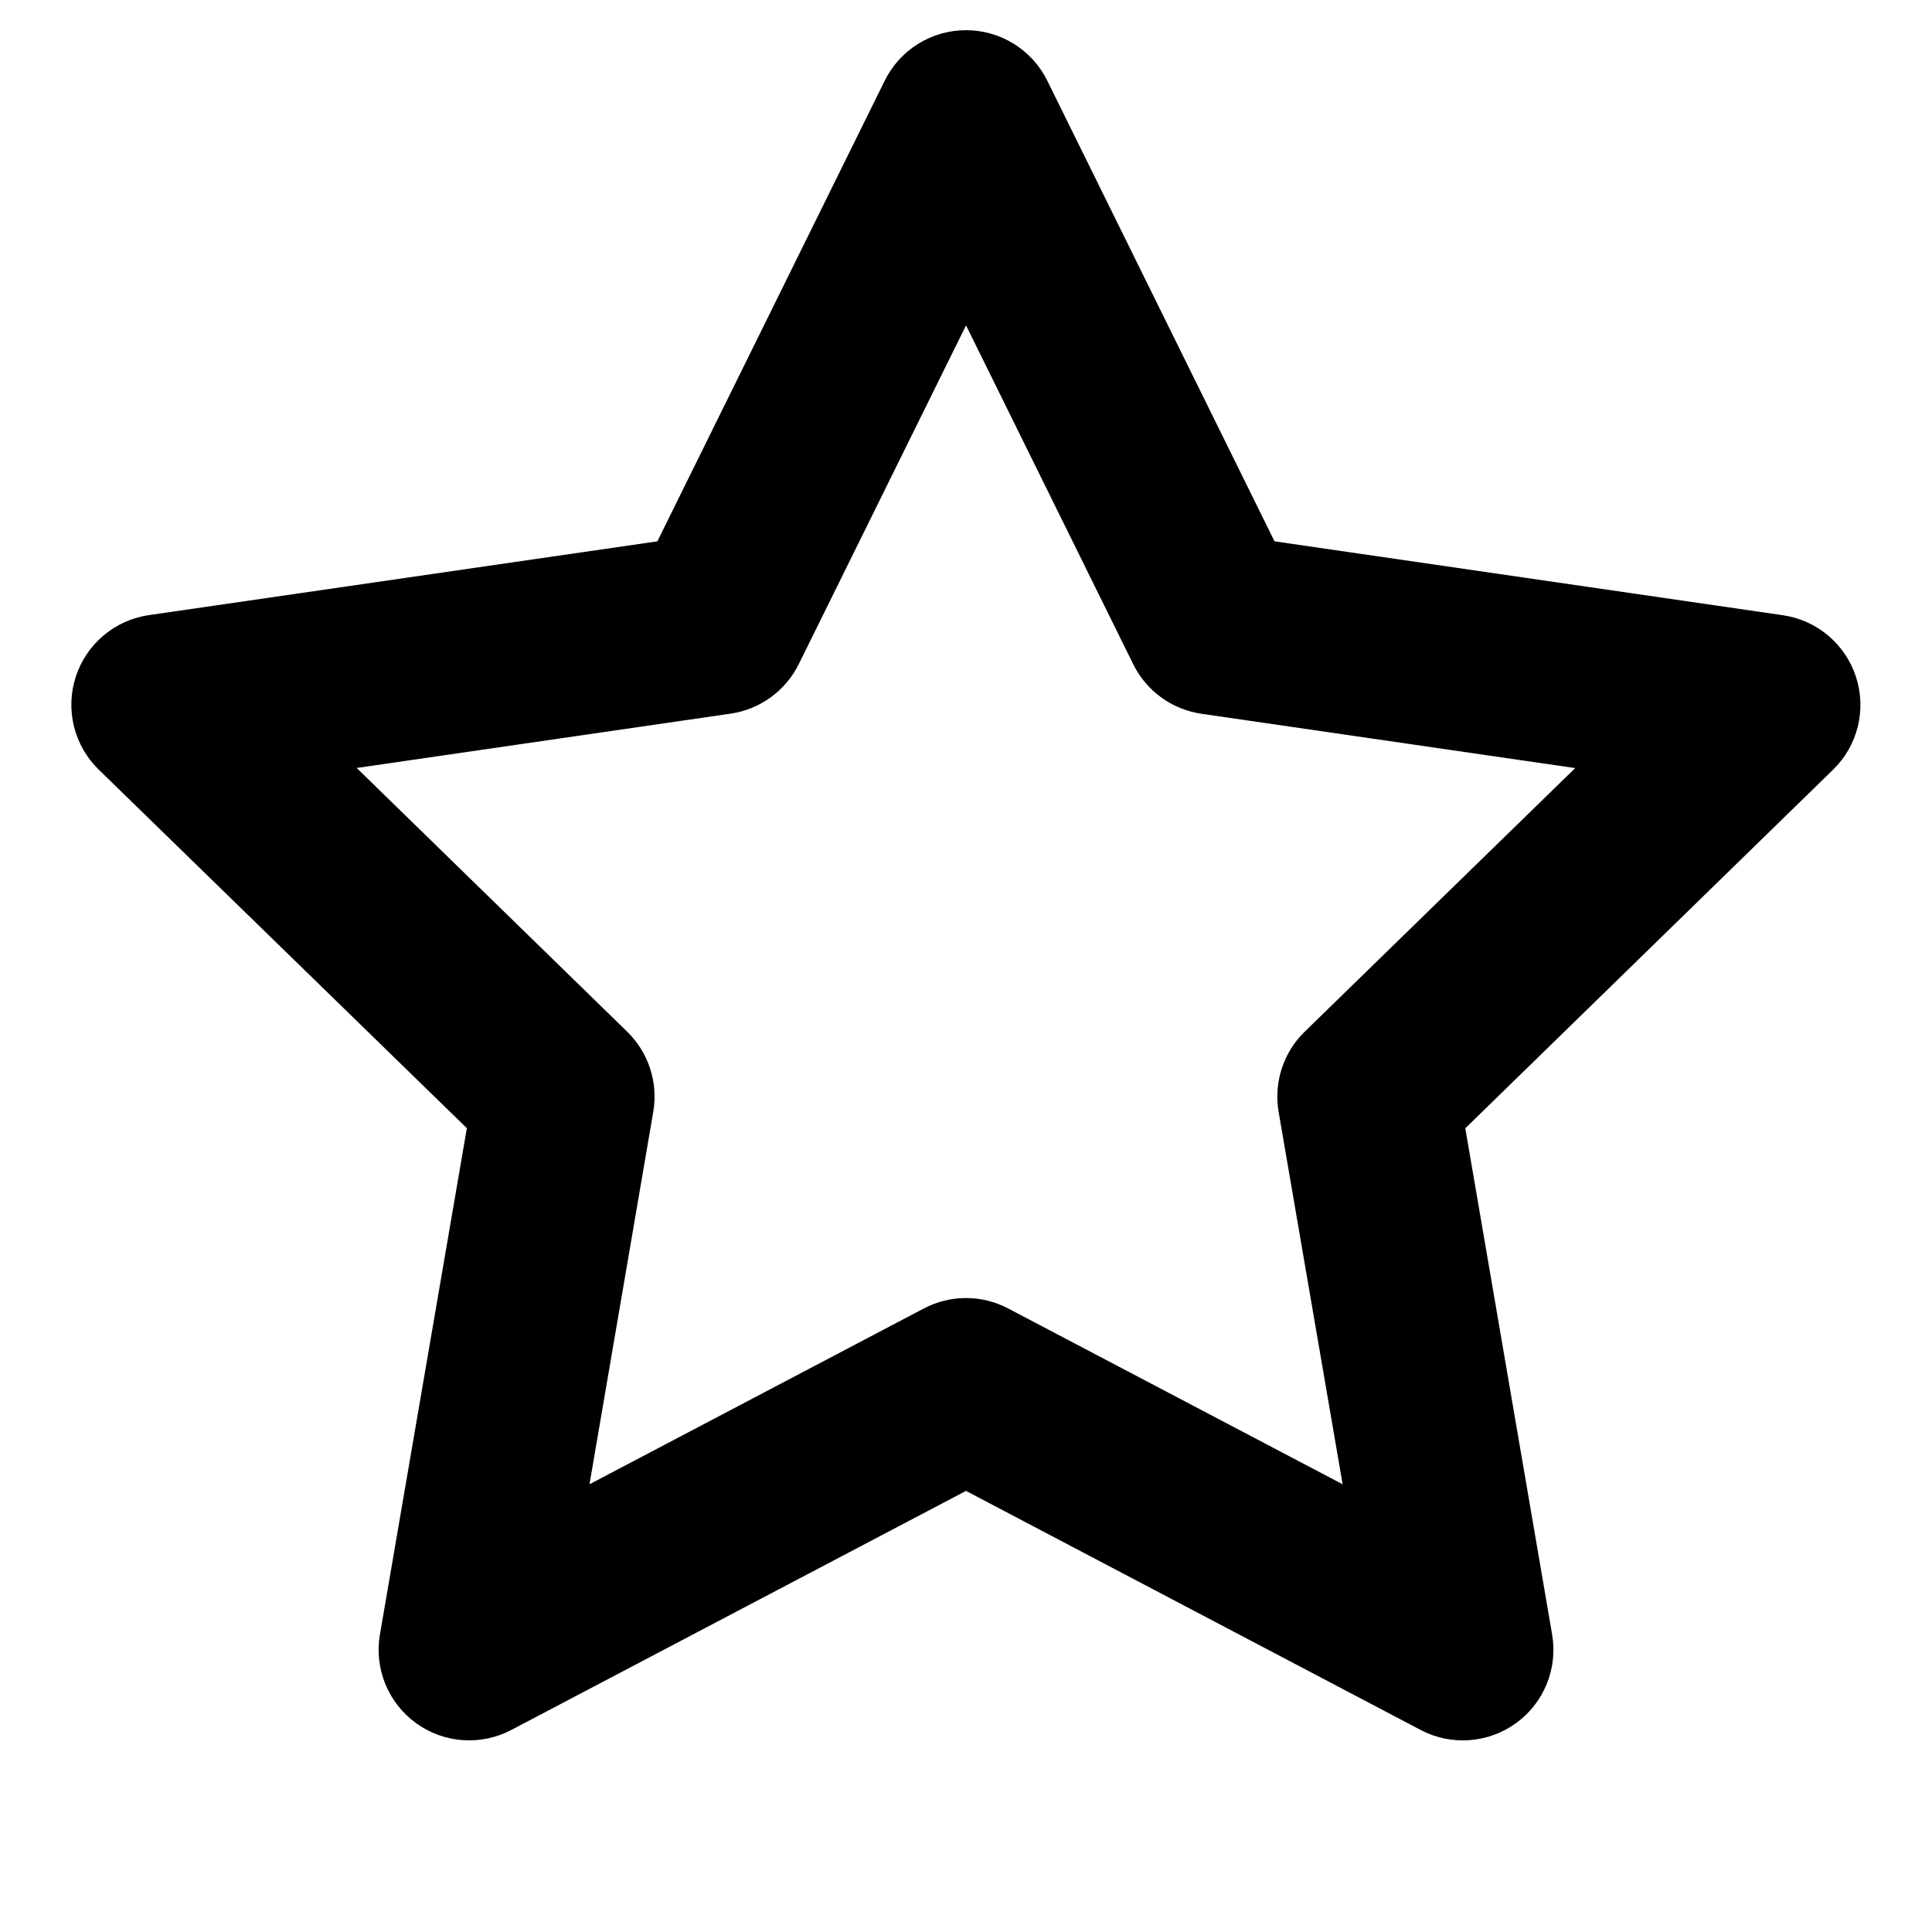
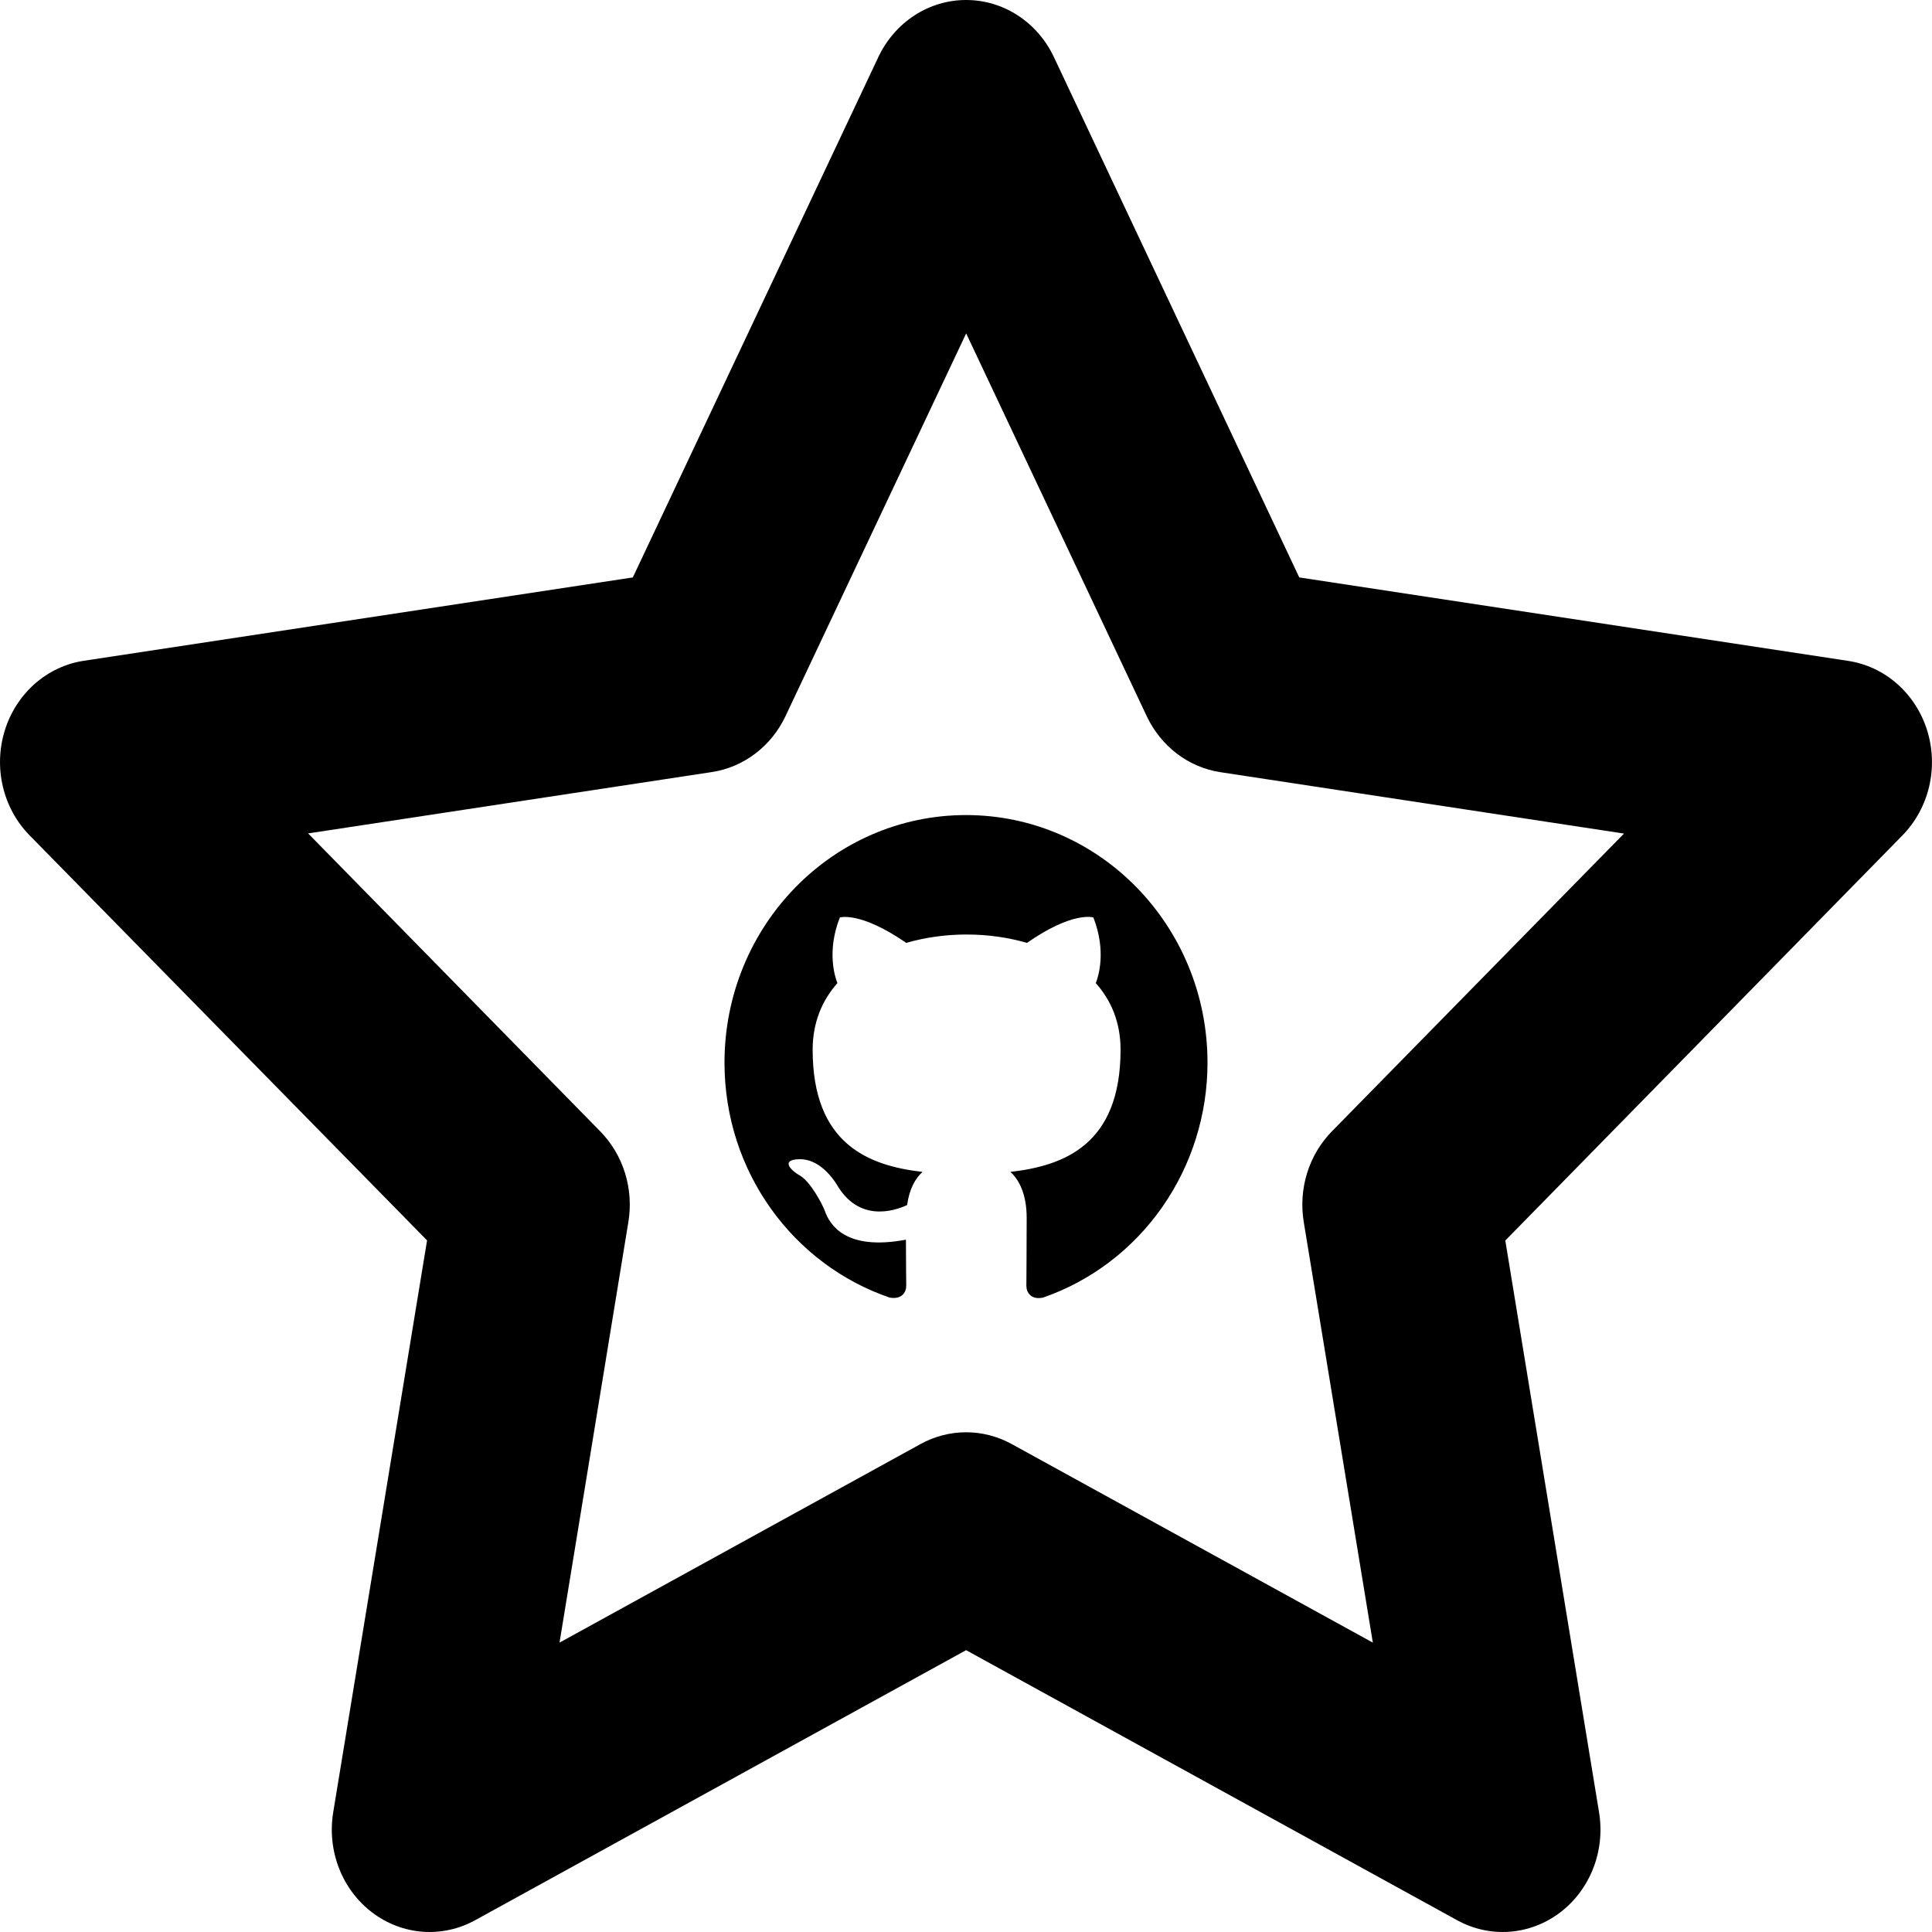
<svg xmlns="http://www.w3.org/2000/svg" width="64" height="64" fill="none">
-   <path fill-rule="evenodd" clip-rule="evenodd" d="M32 1c.56-0 1.109.156 1.585.452.476.295.859.718 1.107 1.22l7.528 15.26 16.84 2.448c.554.08 1.074.314 1.502.675.428.361.747.834.92 1.366.173.532.194 1.102.06 1.646-.134.543-.417 1.038-.818 1.429L48.54 37.376l2.876 16.768c.095.552.033 1.119-.177 1.638-.211.519-.562.968-1.015 1.297-.453.329-.989.525-1.547.566-.558.041-1.117-.076-1.613-.336L32 49.388l-15.064 7.92c-.495.26-1.053.376-1.611.336-.558-.04-1.093-.236-1.546-.565-.453-.329-.804-.777-1.015-1.295-.211-.518-.273-1.085-.179-1.636l2.88-16.776L3.272 25.496c-.402-.391-.686-.886-.821-1.43-.135-.544-.114-1.115.059-1.648.173-.533.492-1.007.921-1.368.429-.361.95-.595 1.505-.674l16.84-2.444 7.532-15.26c.248-.502.631-.925 1.107-1.22C30.891 1.156 31.44 1 32 1Zm0 9.78L26.46 22c-.215.436-.533.812-.926 1.098-.393.286-.85.472-1.33.542l-12.388 1.8 8.96 8.736c.349.34.609.759.76 1.221.151.463.186.955.104 1.435l-2.112 12.336 11.076-5.824c.43-.226.91-.345 1.396-.345.486 0 .966.118 1.396.345l11.08 5.824-2.12-12.336c-.082-.48-.046-.972.104-1.435.15-.463.411-.882.76-1.221l8.96-8.732-12.384-1.8c-.481-.07-.937-.256-1.33-.542-.393-.286-.711-.662-.926-1.098L32 10.776v.004Z" fill="#000" />
+   <path fill-rule="evenodd" clip-rule="evenodd" d="M32.004 7.1e-7c.605-0 1.198.176 1.711.51.514.334.928.811 1.196 1.379l8.129 17.239 18.185 2.765c.598.091 1.16.355 1.622.762.462.407.806.942.993 1.543.187.601.209 1.245.065 1.859-.145.614-.451 1.173-.883 1.615L49.865 41.094l3.106 18.943c.102.623.036 1.264-.192 1.85-.228.586-.607 1.093-1.096 1.465-.489.372-1.068.593-1.671.639-.603.046-1.206-.086-1.741-.38l-16.267-8.947-16.267 8.947c-.535.294-1.137.425-1.74.38-.602-.046-1.181-.267-1.669-.638-.489-.371-.869-.878-1.097-1.463-.228-.585-.295-1.225-.194-1.848l3.11-18.952L.981 27.673c-.434-.441-.741-1.001-.886-1.616-.145-.615-.123-1.259.064-1.861.187-.602.532-1.137.994-1.545.463-.408 1.026-.672 1.625-.762l18.185-2.761L29.097 1.889c.268-.567.682-1.045 1.196-1.379.514-.334 1.107-.511 1.711-.51Zm0 11.048-5.983 12.675c-.232.492-.575.918-1 1.24s-.917.533-1.436.612l-13.378 2.033 9.676 9.869c.377.384.658.857.821 1.38.163.523.201 1.079.112 1.621l-2.281 13.936 11.961-6.579c.465-.256.982-.389 1.508-.389.525 0 1.043.134 1.508.389l11.965 6.579-2.289-13.936c-.089-.542-.05-1.098.112-1.621.163-.523.444-.996.821-1.38l9.676-9.864-13.373-2.034c-.519-.079-1.012-.289-1.436-.612-.424-.323-.767-.748-1-1.24l-5.983-12.684v.005Z" fill="#000" />
+   <path fill-rule="evenodd" clip-rule="evenodd" d="M32 27c-4.42 0-8 3.671-8 8.202 0 3.63 2.29 6.695 5.47 7.782.4.072.55-.174.55-.39 0-.195-.01-.841-.01-1.528-2.01.379-2.53-.502-2.69-.964-.09-.236-.48-.964-.82-1.159-.28-.154-.68-.533-.01-.543.63-.01 1.08.595 1.23.841.72 1.241 1.87.892 2.33.677.07-.533.28-.892.51-1.097-1.78-.205-3.64-.912-3.64-4.05 0-.892.31-1.63.82-2.204-.08-.205-.36-1.046.08-2.174 0 0 .67-.215 2.2.841.64-.185 1.32-.277 2-.277.68 0 1.36.092 2 .277 1.53-1.066 2.2-.841 2.2-.841.44 1.128.16 1.969.08 2.174.51.574.82 1.302.82 2.204 0 3.148-1.87 3.845-3.65 4.05.29.256.54.749.54 1.518 0 1.097-.01 1.979-.01 2.256 0 .215.15.472.55.39 1.588-.55 2.968-1.596 3.946-2.992.978-1.396 1.504-3.071 1.504-4.79C40 30.671 36.42 27 32 27Z" fill="#000" />
</svg>
